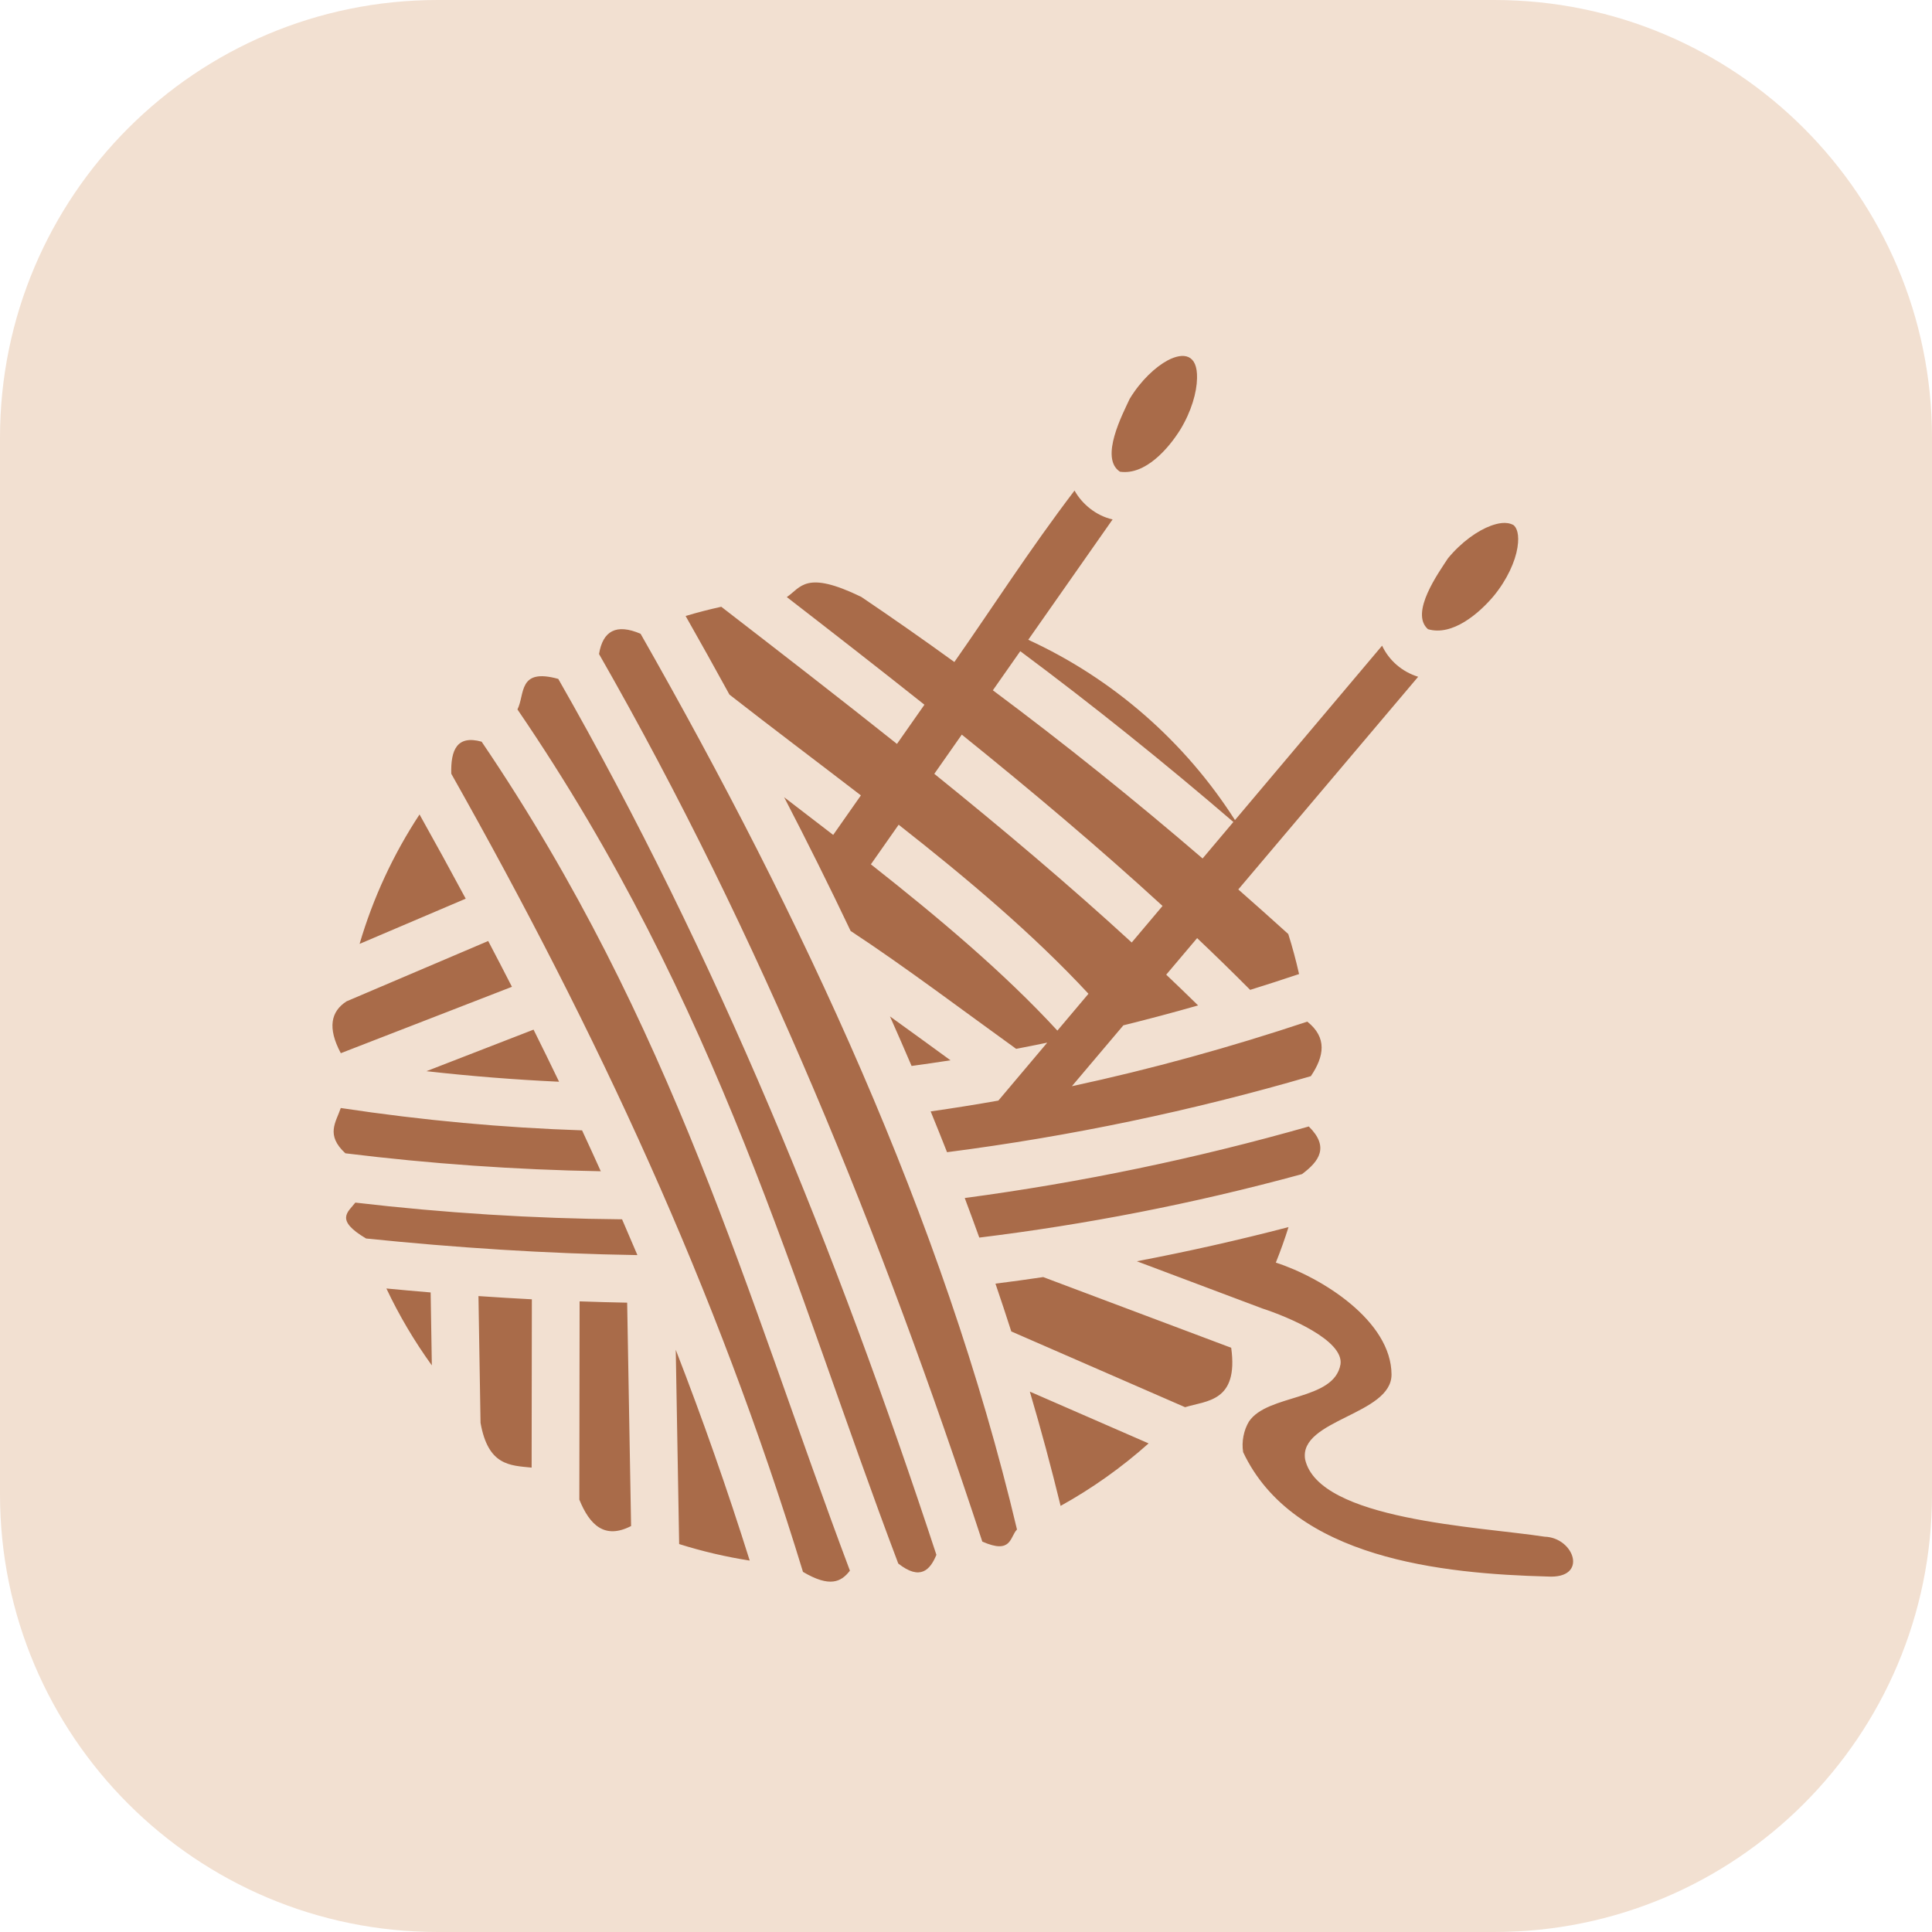
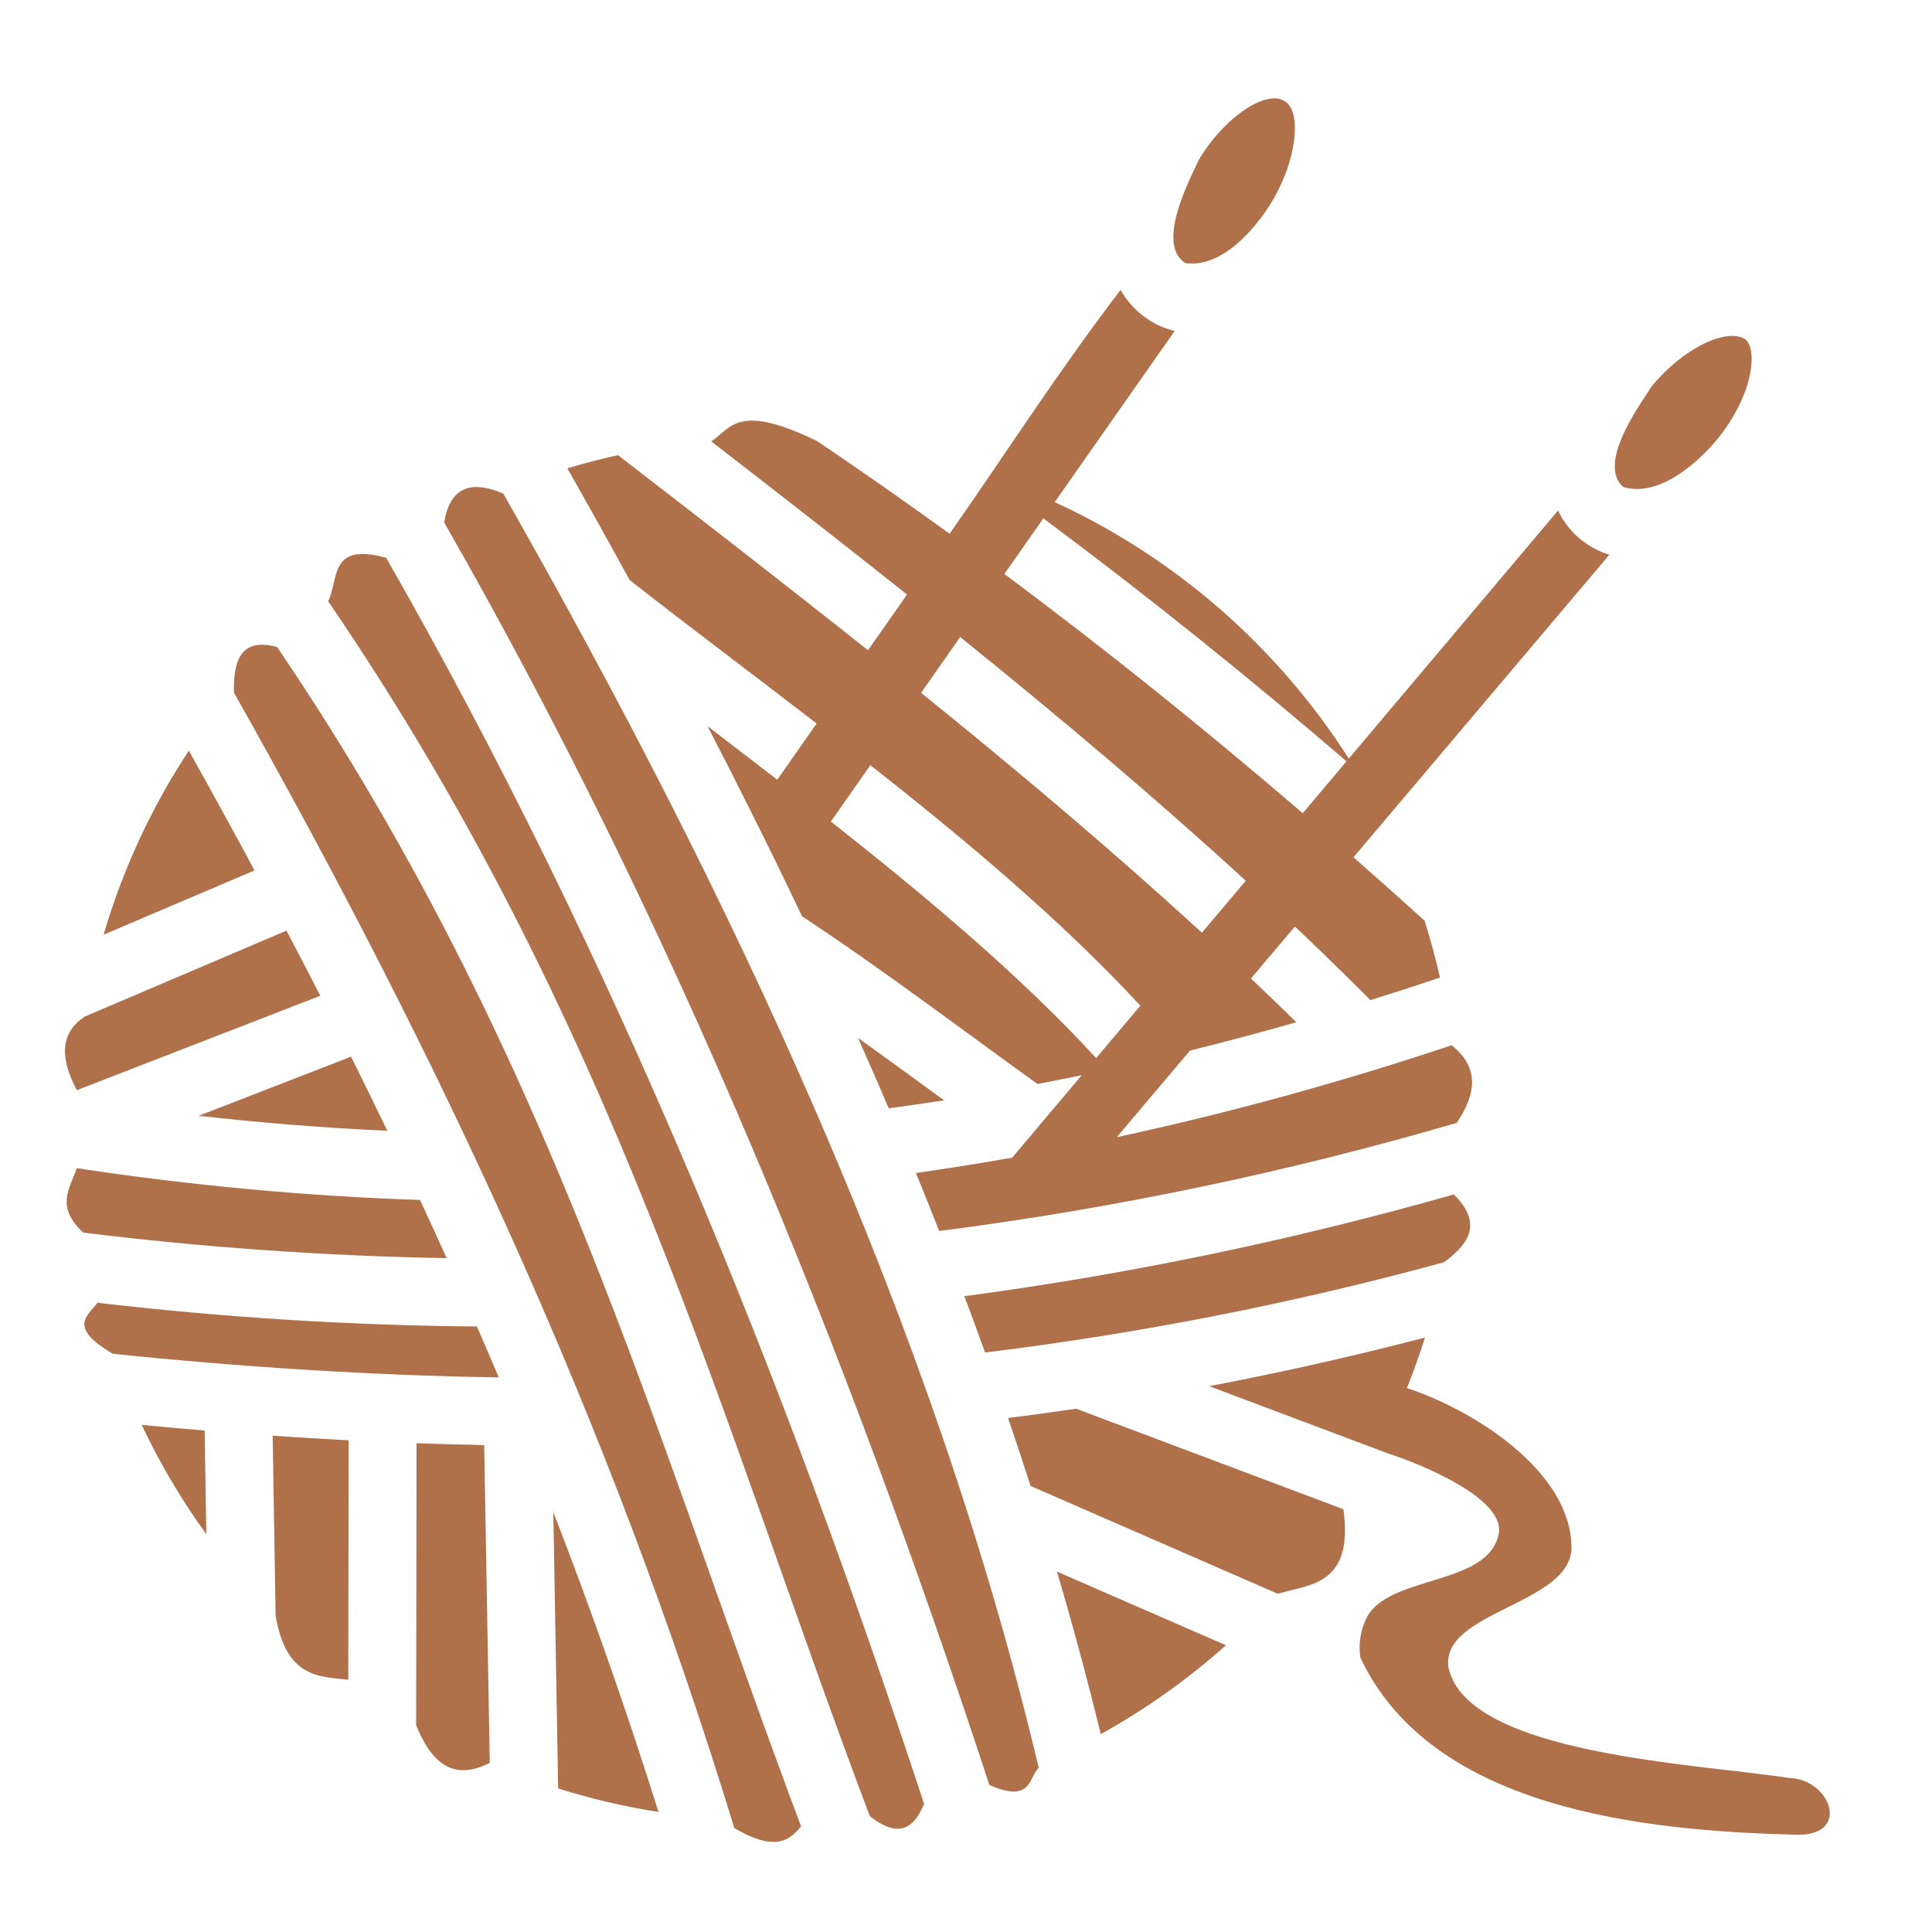
<svg xmlns="http://www.w3.org/2000/svg" viewBox="0 0 512 512">
-   <rect width="512" height="512" rx="116" fill="#F2E0D1" />
-   <g transform="translate(76,76) scale(0.703)">
-     <path fill="#A96B49" d="M332.04 27.759c-4.596 2.47-10.075 7.56-14.275 14.453-2.602 5.644-11.487 22.4-3.68 27.5 9.571 1.4 18.325-8.765 22.752-15.879 4.2-6.894 6.212-14.097 6.3-19.314.25-9.162-5.102-9.93-11.097-6.76zm-35.082 49.057c-17.085 22.447-30.962 44.18-45.3 64.636a1290.558 1290.558 0 0 0-35.102-24.556c-21.021-10.201-22.682-3.57-28.057.078 17.396 13.455 34.746 26.954 51.877 40.576l-10.354 14.775c-21.77-17.33-43.972-34.51-66.23-51.7a181.82 181.82 0 0 0-13.441 3.48c5.576 9.819 11.085 19.699 16.523 29.632 15.874 12.41 32.705 25.03 49.549 37.993l-10.442 14.898a5040.63 5040.63 0 0 0-18.484-14.2c8.628 16.656 17.002 33.46 25.057 50.409 20.13 13.193 44.62 31.66 62.4 44.44 3.916-.75 7.82-1.533 11.715-2.337l-18.424 21.84a767.571 767.571 0 0 1-25.52 4.08c2.098 5.112 4.148 10.24 6.174 15.375a899.026 899.026 0 0 0 137.143-28.658c5.08-7.527 6.204-14.563-1.344-20.562-28.95 9.639-58.497 17.842-88.736 24.341l19.406-22.945a814.417 814.417 0 0 0 28.172-7.504 944.014 944.014 0 0 0-12.02-11.593l11.653-13.78a940.439 940.439 0 0 1 19.992 19.51 875.505 875.505 0 0 0 18.436-5.963 182.274 182.274 0 0 0-4.067-15.088 1686.485 1686.485 0 0 0-18.842-16.808l67.805-80.17c-6.175-1.897-11.06-6.287-13.598-11.723l-55.459 65.746c-18.82-29.505-45.863-53.235-77.923-67.972L311.31 87.7c-6.206-1.37-11.54-5.817-14.352-10.884zm156.94 13.267c-4.9 1.797-11.044 6.058-16.176 12.29-3.37 5.216-14.532 20.556-7.528 26.704 9.276 2.736 19.38-6.087 24.768-12.504 5.132-6.231 8.138-13.077 8.963-18.23.825-5.153-.34-7.571-1.438-8.475-2.728-1.57-6.156-.662-8.59.215zm-320.524 40.723c-9.202-3.944-14.229-1.076-15.666 7.63 61.04 106.67 106.595 219.245 144.486 334.592 11.13 4.931 10.359-1.798 13.073-4.56-27.876-117.522-81.03-230.756-141.893-337.662zm143.127 6.564c27.765 20.66 54.483 42.173 80.338 64.383l-11.604 13.756c-25.474-21.888-51.767-43.07-79.064-63.399zm-174.16 10.447c-15.251-4.231-12.5 5.804-15.385 11.512 76.376 111.834 103.795 216.838 143.553 321.967 8.333 6.566 12.036 2.365 14.379-3.275-37.546-114.2-82.537-225.242-142.547-330.204zm152.117 21.004c26.123 21.061 51.575 42.484 75.68 64.586l-11.623 13.778c-23.597-21.658-48.62-42.759-74.416-63.582zm-181.01 2.662c-9.338-2.596-11.688 3.193-11.44 12.083 55.283 98.074 99.863 193.737 132.585 300.882 10.108 5.981 14.405 3.828 17.693-.463-39.185-104.242-66.175-205.338-138.838-312.502zm-23.406 27.44a182.045 182.045 0 0 0-22.596 48.787l40.008-17.041a2110.528 2110.528 0 0 0-17.412-31.746zm180.613 3.863c25.72 20.202 50.754 41.287 71.557 63.725l-11.715 13.89C270.68 258.862 246 238.05 220.192 217.716zM75.927 246.624l-53.412 22.75c-5.851 3.791-7.273 9.93-2.15 19.541l64.513-25.027a1802.274 1802.274 0 0 0-8.951-17.264zm151.459 28.426a1342.948 1342.948 0 0 1 8.146 18.674c4.905-.67 9.798-1.37 14.666-2.133-7.36-5.36-15.139-11.038-22.812-16.541zm-134.36 4.984l-40.375 15.662a758.774 758.774 0 0 0 49.996 3.977c-3.154-6.556-6.364-13.1-9.62-19.639zm-72.672 29.547c-1.801 5.343-5.821 10.118 1.733 17.072a917.72 917.72 0 0 0 96.285 6.766 1472.581 1472.581 0 0 0-7.057-15.416c-29.61-.99-59.907-3.728-90.96-8.422zm364.907 6.96a916.802 916.802 0 0 1-129.692 26.968 1126.15 1126.15 0 0 1 5.49 14.918c39.738-4.882 80.213-12.616 121.637-23.924 6.55-4.86 10.362-10.291 2.565-17.963zM25.845 345.238c-2.76 3.598-7.863 6.493 4.052 13.528 33.771 3.469 67.817 5.712 102.278 6.261a1381.957 1381.957 0 0 0-5.781-13.49 933.945 933.945 0 0 1-100.55-6.299zm351.783 9.233a874.569 874.569 0 0 1-57.195 12.877l47.392 17.822c9.683 3.145 30.587 11.951 29.406 20.983-2.359 13.928-27.517 11.142-34.53 21.632-1.93 3.205-2.83 7.536-2.182 11.524 18.943 40.217 75.27 45.85 114.746 46.886 15.587.961 10.116-14.706-1.11-15.016-24.701-3.81-85.094-6.218-90.271-29.144-2.465-15.017 32.627-16.775 32.57-31.993-.078-20.225-26.292-36.584-43.61-42.188a182.112 182.112 0 0 0 4.784-13.383zm-92.469 18.844a886.555 886.555 0 0 1-18.008 2.476c2.045 5.99 4.035 11.994 5.967 18.014l65.526 28.564c8.046-2.521 20.204-1.952 17.373-22.408zm-247.607 4.3a182.7 182.7 0 0 0 17.13 28.987l-.45-27.498c-5.57-.463-11.131-.957-16.68-1.489zm34.705 2.858l.783 47.773c2.852 16.181 11.086 16.074 19.26 16.893l.086-63.448c-6.727-.347-13.435-.76-20.13-1.218zm38.129 1.994l-.102 74.74c3.905 9.613 9.563 15.077 19.51 9.957l-1.48-84.203a1086.56 1086.56 0 0 1-17.928-.494zm36.244 18.256l1.285 73.234a182.304 182.304 0 0 0 26.596 6.229 1271.945 1271.945 0 0 0-27.881-79.463zm133.476 15.763a923.38 923.38 0 0 1 11.604 43.082 183.267 183.267 0 0 0 33.178-23.56z" />
-   </g>
+   <path fill="#B0714A" d="M332.04 27.759c-4.596 2.47-10.075 7.56-14.275 14.453-2.602 5.644-11.487 22.4-3.68 27.5 9.571 1.4 18.325-8.765 22.752-15.879 4.2-6.894 6.212-14.097 6.3-19.314.25-9.162-5.102-9.93-11.097-6.76zm-35.082 49.057c-17.085 22.447-30.962 44.18-45.3 64.636a1290.558 1290.558 0 0 0-35.102-24.556c-21.021-10.201-22.682-3.57-28.057.078 17.396 13.455 34.746 26.954 51.877 40.576l-10.354 14.775c-21.77-17.33-43.972-34.51-66.23-51.7a181.82 181.82 0 0 0-13.441 3.48c5.576 9.819 11.085 19.699 16.523 29.632 15.874 12.41 32.705 25.03 49.549 37.993l-10.442 14.898a5040.63 5040.63 0 0 0-18.484-14.2c8.628 16.656 17.002 33.46 25.057 50.409 20.13 13.193 44.62 31.66 62.4 44.44 3.916-.75 7.82-1.533 11.715-2.337l-18.424 21.84a767.571 767.571 0 0 1-25.52 4.08c2.098 5.112 4.148 10.24 6.174 15.375a899.026 899.026 0 0 0 137.143-28.658c5.08-7.527 6.204-14.563-1.344-20.562-28.95 9.639-58.497 17.842-88.736 24.341l19.406-22.945a814.417 814.417 0 0 0 28.172-7.504 944.014 944.014 0 0 0-12.02-11.593l11.653-13.78a940.439 940.439 0 0 1 19.992 19.51 875.505 875.505 0 0 0 18.436-5.963 182.274 182.274 0 0 0-4.067-15.088 1686.485 1686.485 0 0 0-18.842-16.808l67.805-80.17c-6.175-1.897-11.06-6.287-13.598-11.723l-55.459 65.746c-18.82-29.505-45.863-53.235-77.923-67.972L311.31 87.7c-6.206-1.37-11.54-5.817-14.352-10.884zm156.94 13.267c-4.9 1.797-11.044 6.058-16.176 12.29-3.37 5.216-14.532 20.556-7.528 26.704 9.276 2.736 19.38-6.087 24.768-12.504 5.132-6.231 8.138-13.077 8.963-18.23.825-5.153-.34-7.571-1.438-8.475-2.728-1.57-6.156-.662-8.59.215zm-320.524 40.723c-9.202-3.944-14.229-1.076-15.666 7.63 61.04 106.67 106.595 219.245 144.486 334.592 11.13 4.931 10.359-1.798 13.073-4.56-27.876-117.522-81.03-230.756-141.893-337.662zm143.127 6.564c27.765 20.66 54.483 42.173 80.338 64.383l-11.604 13.756c-25.474-21.888-51.767-43.07-79.064-63.399zm-174.16 10.447c-15.251-4.231-12.5 5.804-15.385 11.512 76.376 111.834 103.795 216.838 143.553 321.967 8.333 6.566 12.036 2.365 14.379-3.275-37.546-114.2-82.537-225.242-142.547-330.204zm152.117 21.004c26.123 21.061 51.575 42.484 75.68 64.586l-11.623 13.778c-23.597-21.658-48.62-42.759-74.416-63.582zm-181.01 2.662c-9.338-2.596-11.688 3.193-11.44 12.083 55.283 98.074 99.863 193.737 132.585 300.882 10.108 5.981 14.405 3.828 17.693-.463-39.185-104.242-66.175-205.338-138.838-312.502zm-23.406 27.44a182.045 182.045 0 0 0-22.596 48.787l40.008-17.041a2110.528 2110.528 0 0 0-17.412-31.746zm180.613 3.863c25.72 20.202 50.754 41.287 71.557 63.725l-11.715 13.89C270.68 258.862 246 238.05 220.192 217.716zM75.927 246.624l-53.412 22.75c-5.851 3.791-7.273 9.93-2.15 19.541l64.513-25.027a1802.274 1802.274 0 0 0-8.951-17.264zm151.459 28.426a1342.948 1342.948 0 0 1 8.146 18.674c4.905-.67 9.798-1.37 14.666-2.133-7.36-5.36-15.139-11.038-22.812-16.541zm-134.36 4.984l-40.375 15.662a758.774 758.774 0 0 0 49.996 3.977c-3.154-6.556-6.364-13.1-9.62-19.639zm-72.672 29.547c-1.801 5.343-5.821 10.118 1.733 17.072a917.72 917.72 0 0 0 96.285 6.766 1472.581 1472.581 0 0 0-7.057-15.416c-29.61-.99-59.907-3.728-90.96-8.422zm364.907 6.96a916.802 916.802 0 0 1-129.692 26.968 1126.15 1126.15 0 0 1 5.49 14.918c39.738-4.882 80.213-12.616 121.637-23.924 6.55-4.86 10.362-10.291 2.565-17.963zM25.845 345.238c-2.76 3.598-7.863 6.493 4.052 13.528 33.771 3.469 67.817 5.712 102.278 6.261a1381.957 1381.957 0 0 0-5.781-13.49 933.945 933.945 0 0 1-100.55-6.299zm351.783 9.233a874.569 874.569 0 0 1-57.195 12.877l47.392 17.822c9.683 3.145 30.587 11.951 29.406 20.983-2.359 13.928-27.517 11.142-34.53 21.632-1.93 3.205-2.83 7.536-2.182 11.524 18.943 40.217 75.27 45.85 114.746 46.886 15.587.961 10.116-14.706-1.11-15.016-24.701-3.81-85.094-6.218-90.271-29.144-2.465-15.017 32.627-16.775 32.57-31.993-.078-20.225-26.292-36.584-43.61-42.188a182.112 182.112 0 0 0 4.784-13.383zm-92.469 18.844a886.555 886.555 0 0 1-18.008 2.476c2.045 5.99 4.035 11.994 5.967 18.014l65.526 28.564c8.046-2.521 20.204-1.952 17.373-22.408zm-247.607 4.3a182.7 182.7 0 0 0 17.13 28.987l-.45-27.498c-5.57-.463-11.131-.957-16.68-1.489zm34.705 2.858l.783 47.773c2.852 16.181 11.086 16.074 19.26 16.893l.086-63.448c-6.727-.347-13.435-.76-20.13-1.218zm38.129 1.994l-.102 74.74c3.905 9.613 9.563 15.077 19.51 9.957l-1.48-84.203a1086.56 1086.56 0 0 1-17.928-.494zm36.244 18.256l1.285 73.234a182.304 182.304 0 0 0 26.596 6.229 1271.945 1271.945 0 0 0-27.881-79.463zm133.476 15.763a923.38 923.38 0 0 1 11.604 43.082 183.267 183.267 0 0 0 33.178-23.56z" />
</svg>
